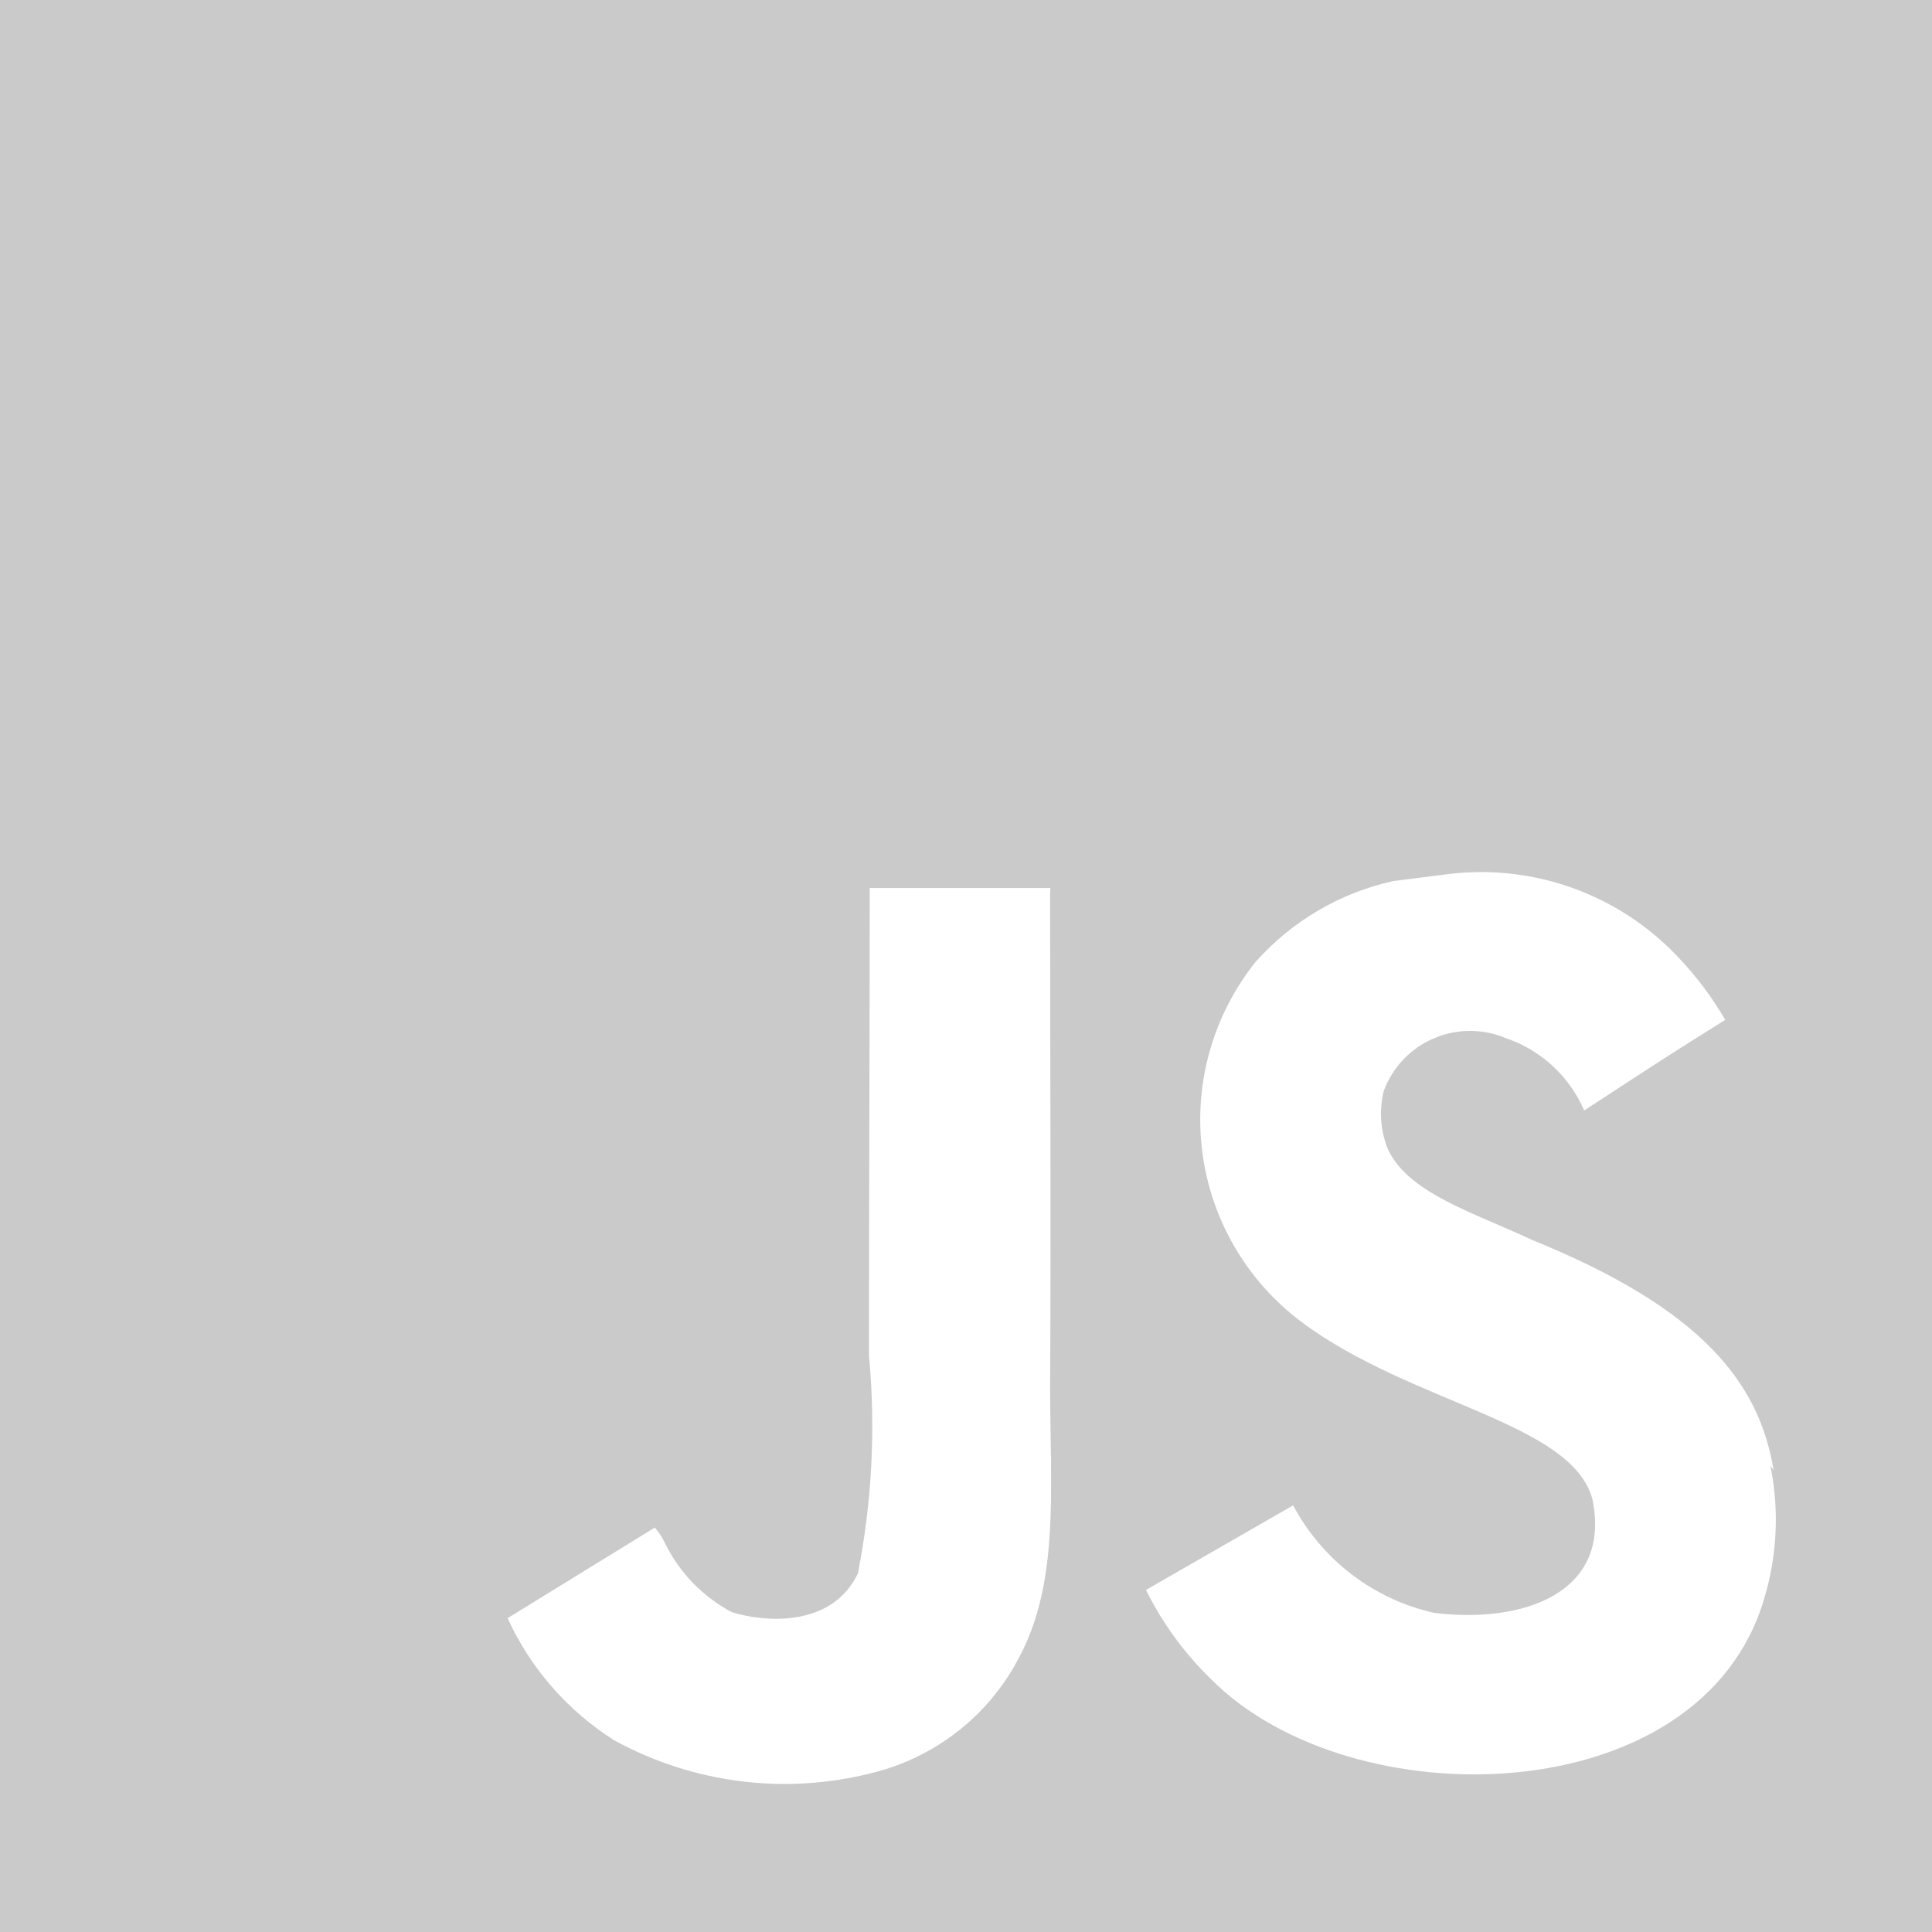
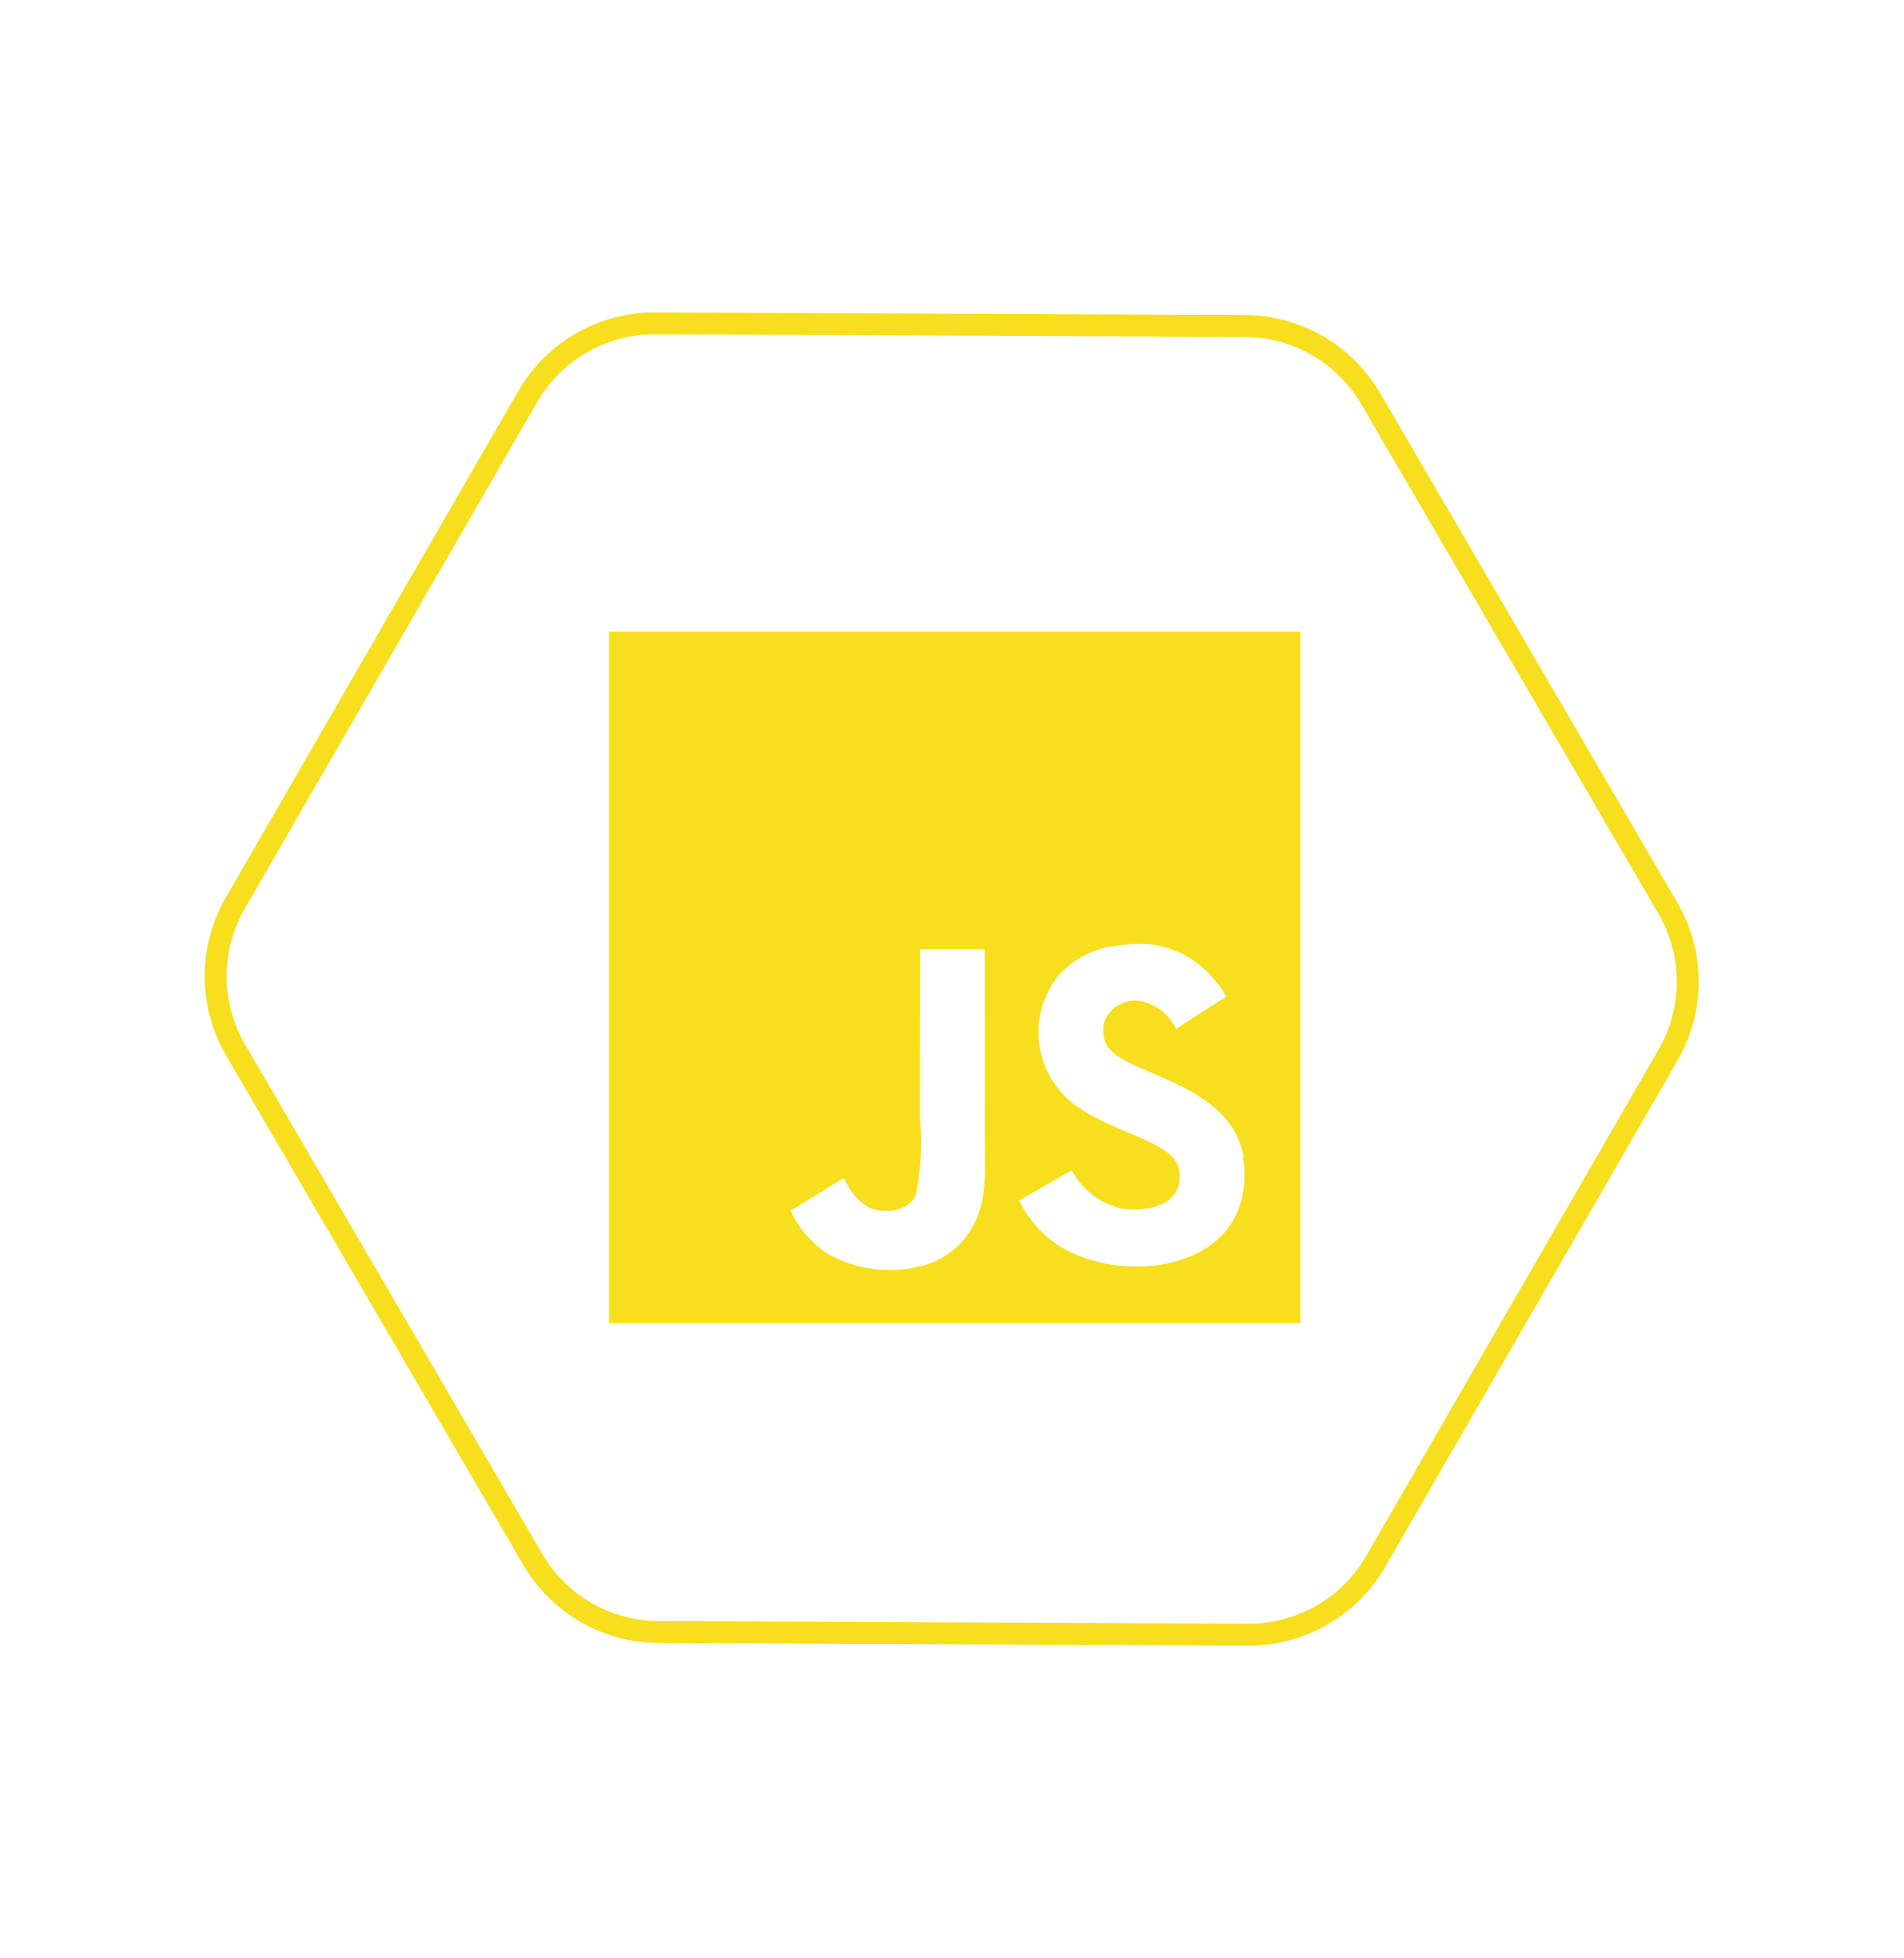
- <svg xmlns="http://www.w3.org/2000/svg" id="body_1" width="32" height="32">
-   <g transform="matrix(1.015873 0 0 1.015873 0 0)">
-     <path d="M0 0L31.5 0L31.5 31.5L0 31.5L0 0zM28.92 23.987C 28.69 22.55 27.754 21.342 24.979 20.216C 24.013 19.763 22.939 19.448 22.62 18.716C 22.506 18.421 22.485 18.098 22.56 17.791C 22.701 17.407 22.993 17.097 23.369 16.933C 23.744 16.77 24.17 16.767 24.548 16.925C 25.124 17.119 25.589 17.548 25.829 18.106C 27.186 17.219 27.186 17.219 28.129 16.629C 27.914 16.258 27.656 15.915 27.36 15.605C 26.404 14.59 25.025 14.087 23.64 14.248L23.64 14.248L22.715 14.365C 21.847 14.558 21.062 15.019 20.471 15.684C 19.775 16.555 19.461 17.67 19.602 18.776C 19.743 19.882 20.326 20.884 21.218 21.552C 23.01 22.891 25.629 23.185 25.964 24.446C 26.279 25.982 24.822 26.474 23.384 26.297C 22.398 26.077 21.558 25.436 21.084 24.544L21.084 24.544L18.684 25.923C 18.953 26.465 19.312 26.958 19.747 27.379C 22.031 29.679 27.74 29.566 28.765 26.061C 28.977 25.358 29.011 24.614 28.865 23.895L28.865 23.895L28.925 23.983zM17.13 14.478L14.18 14.478C 14.18 17.022 14.168 19.549 14.168 22.097C 14.279 23.286 14.218 24.484 13.987 25.655C 13.554 26.555 12.438 26.444 11.932 26.285C 11.46 26.035 11.079 25.643 10.843 25.163C 10.799 25.07 10.743 24.984 10.676 24.906L10.676 24.906L8.276 26.383C 8.65 27.201 9.254 27.893 10.014 28.374C 11.299 29.079 12.803 29.269 14.223 28.906C 15.243 28.655 16.108 27.981 16.6 27.053C 17.269 25.832 17.128 24.336 17.121 22.661C 17.137 19.961 17.121 17.268 17.121 14.551L17.121 14.551L17.126 14.478z" stroke="none" fill="#CACACA" fill-rule="nonzero" />
+ <svg xmlns="http://www.w3.org/2000/svg" width="86.729" height="89.218" viewBox="0 0 86.729 89.218">
+   <g transform="translate(0.72 0.748)">
+     <path d="M0,0H31.5V31.5H0ZM28.92,23.987c-.23-1.437-1.166-2.645-3.941-3.771-.966-.453-2.04-.768-2.359-1.5a1.55,1.55,0,0,1-.06-.925,1.5,1.5,0,0,1,1.988-.866,2.135,2.135,0,0,1,1.281,1.181c1.357-.887,1.357-.887,2.3-1.477a5.417,5.417,0,0,0-.769-1.024,4.408,4.408,0,0,0-3.72-1.357l-.925.117a4.231,4.231,0,0,0-2.244,1.319,4.118,4.118,0,0,0,.747,5.868c1.792,1.339,4.411,1.633,4.746,2.894.315,1.536-1.142,2.028-2.58,1.851a3.456,3.456,0,0,1-2.3-1.753l-2.4,1.379a5.308,5.308,0,0,0,1.063,1.456c2.284,2.3,7.993,2.187,9.018-1.318a4.442,4.442,0,0,0,.1-2.166l.06.088Zm-11.79-9.509h-2.95c0,2.544-.012,5.071-.012,7.619a12.427,12.427,0,0,1-.181,3.558c-.433.9-1.549.789-2.055.63a2.532,2.532,0,0,1-1.089-1.122,1.126,1.126,0,0,0-.167-.257l-2.4,1.477a4.642,4.642,0,0,0,1.738,1.991,5.776,5.776,0,0,0,4.209.532A3.687,3.687,0,0,0,16.6,27.053c.669-1.221.528-2.717.521-4.392.016-2.7,0-5.393,0-8.11l.005-.073Z" transform="translate(27.03 28.035)" fill="#f7df1e" />
+     <path d="M60,46.66V19.993a6.667,6.667,0,0,0-3.333-5.767L33.333.893a6.667,6.667,0,0,0-6.667,0L3.333,14.226A6.667,6.667,0,0,0,0,19.993V46.66a6.667,6.667,0,0,0,3.333,5.767L26.667,65.76a6.667,6.667,0,0,0,6.667,0L56.667,52.427A6.667,6.667,0,0,0,60,46.66Z" transform="translate(33.327) rotate(30)" fill="none" stroke="#f7df1e" stroke-linecap="round" stroke-linejoin="round" stroke-width="1" />
  </g>
</svg>
